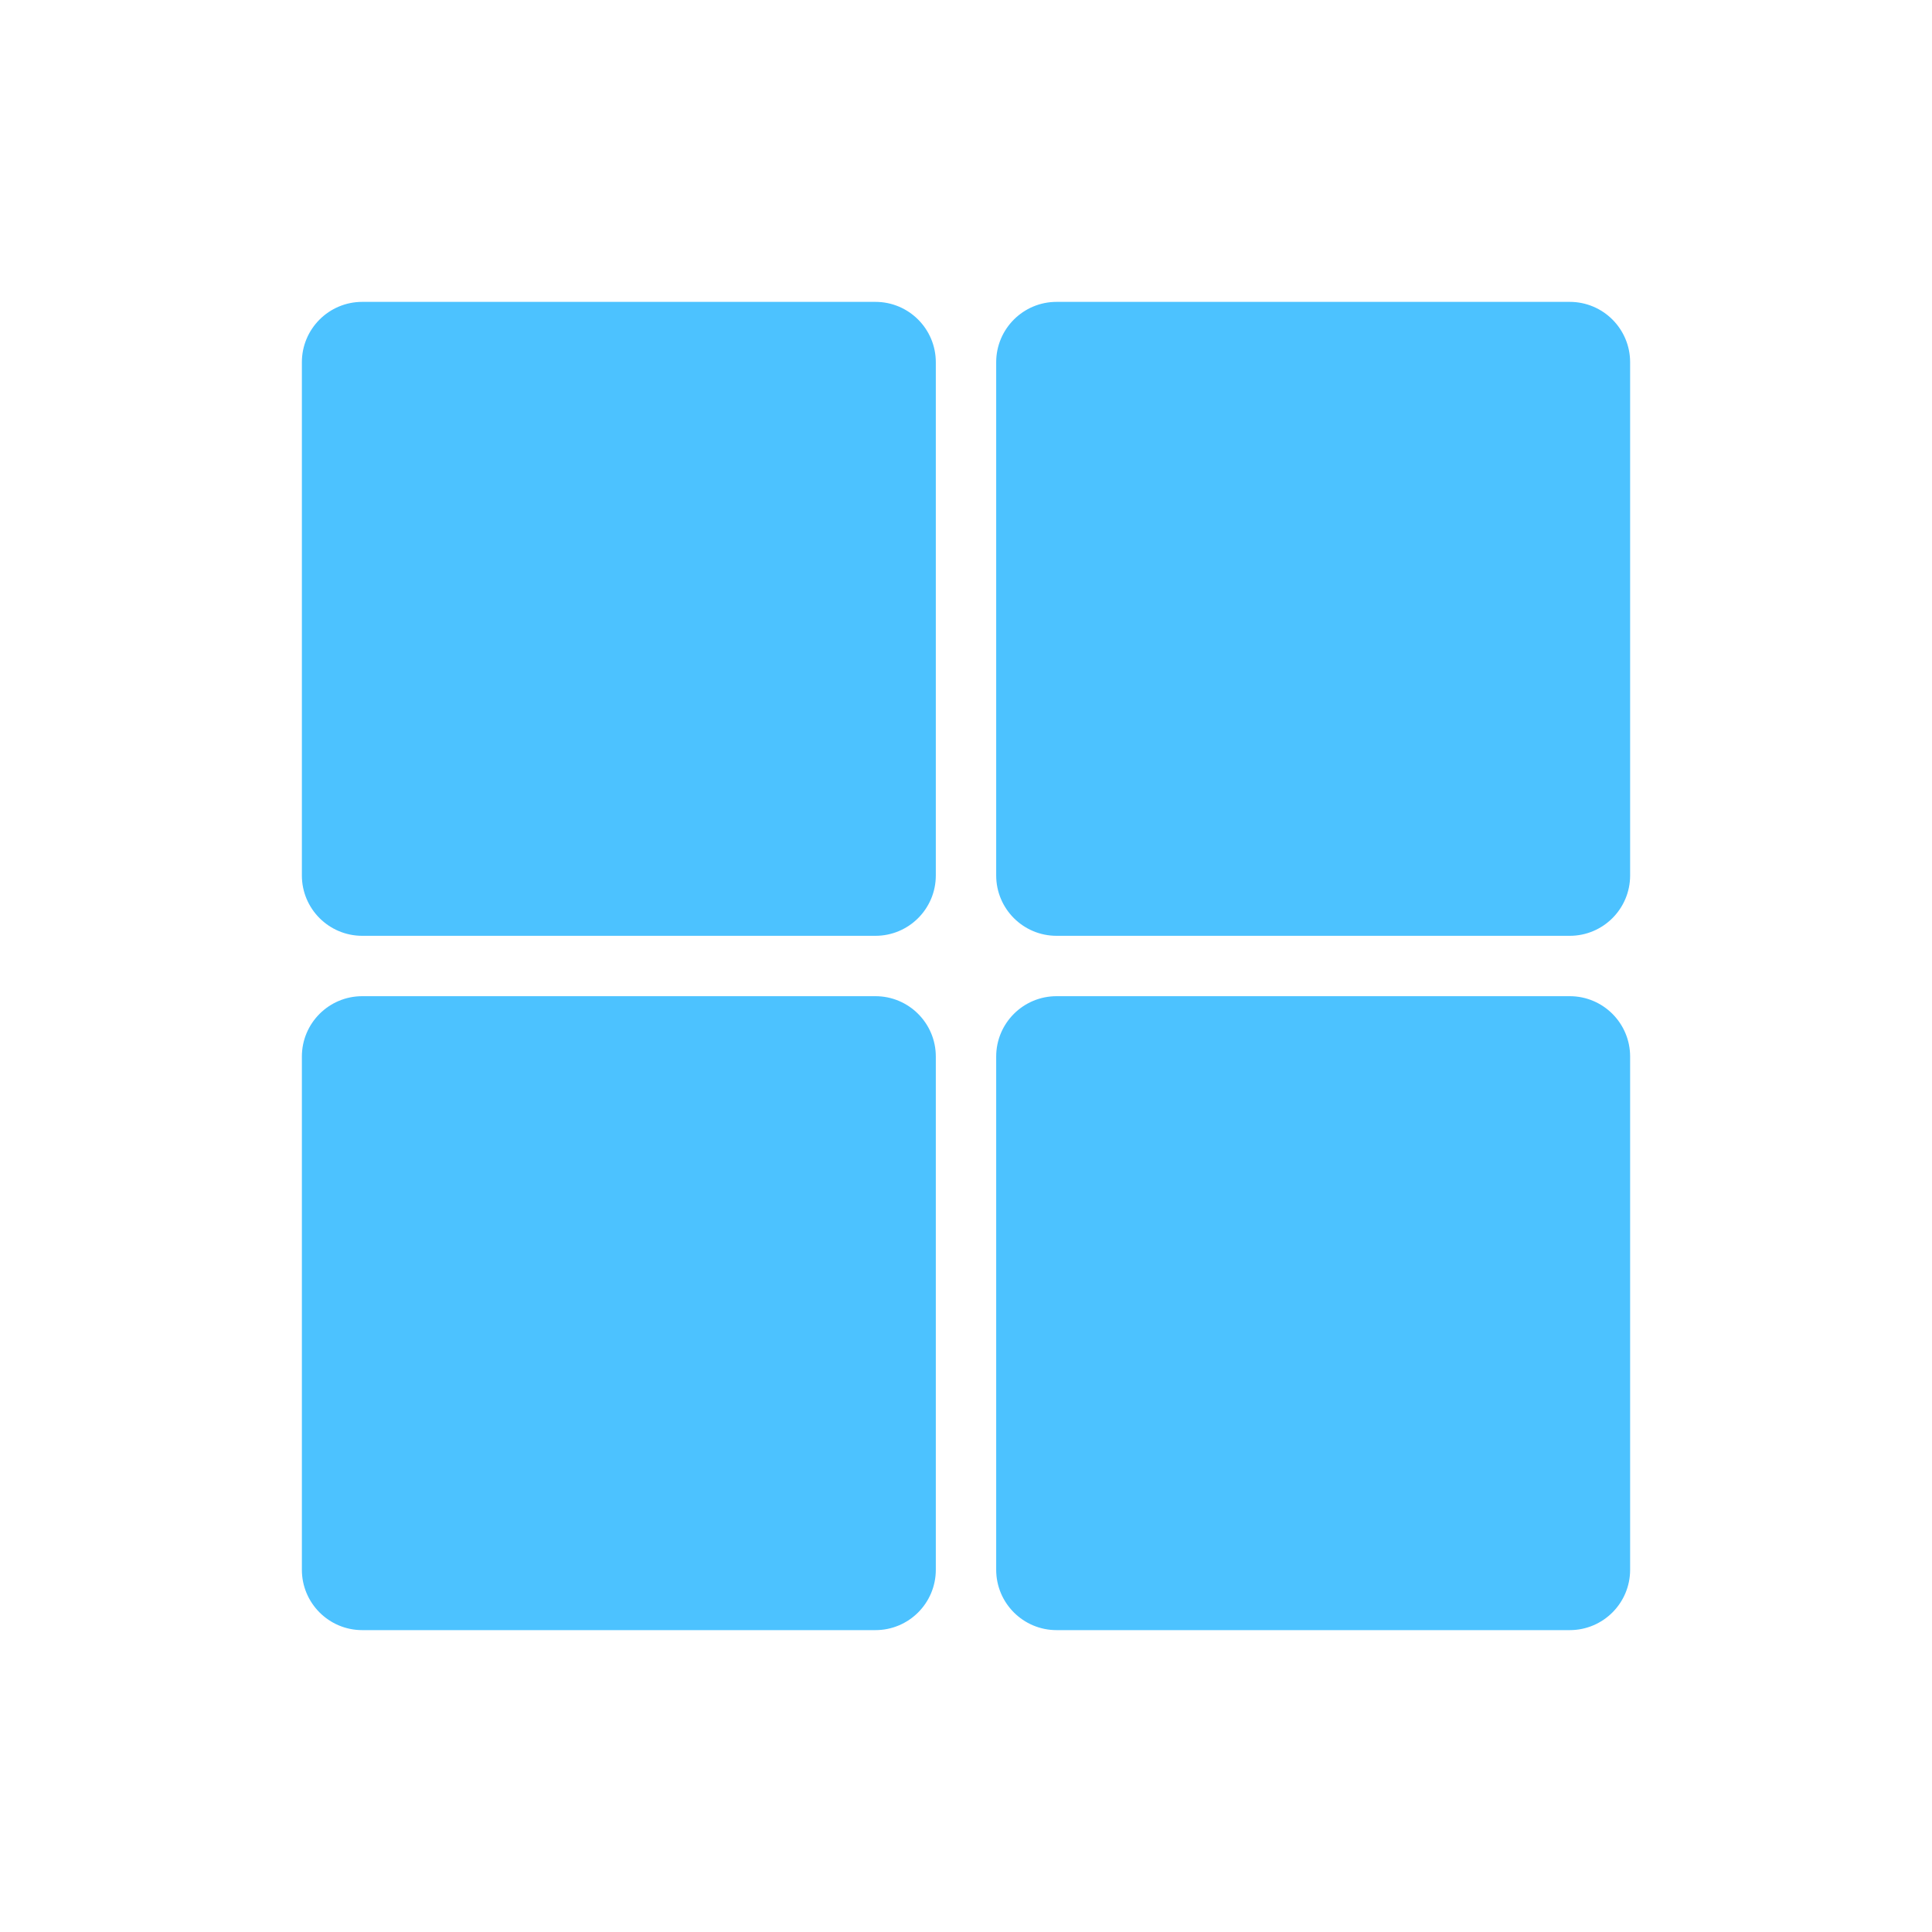
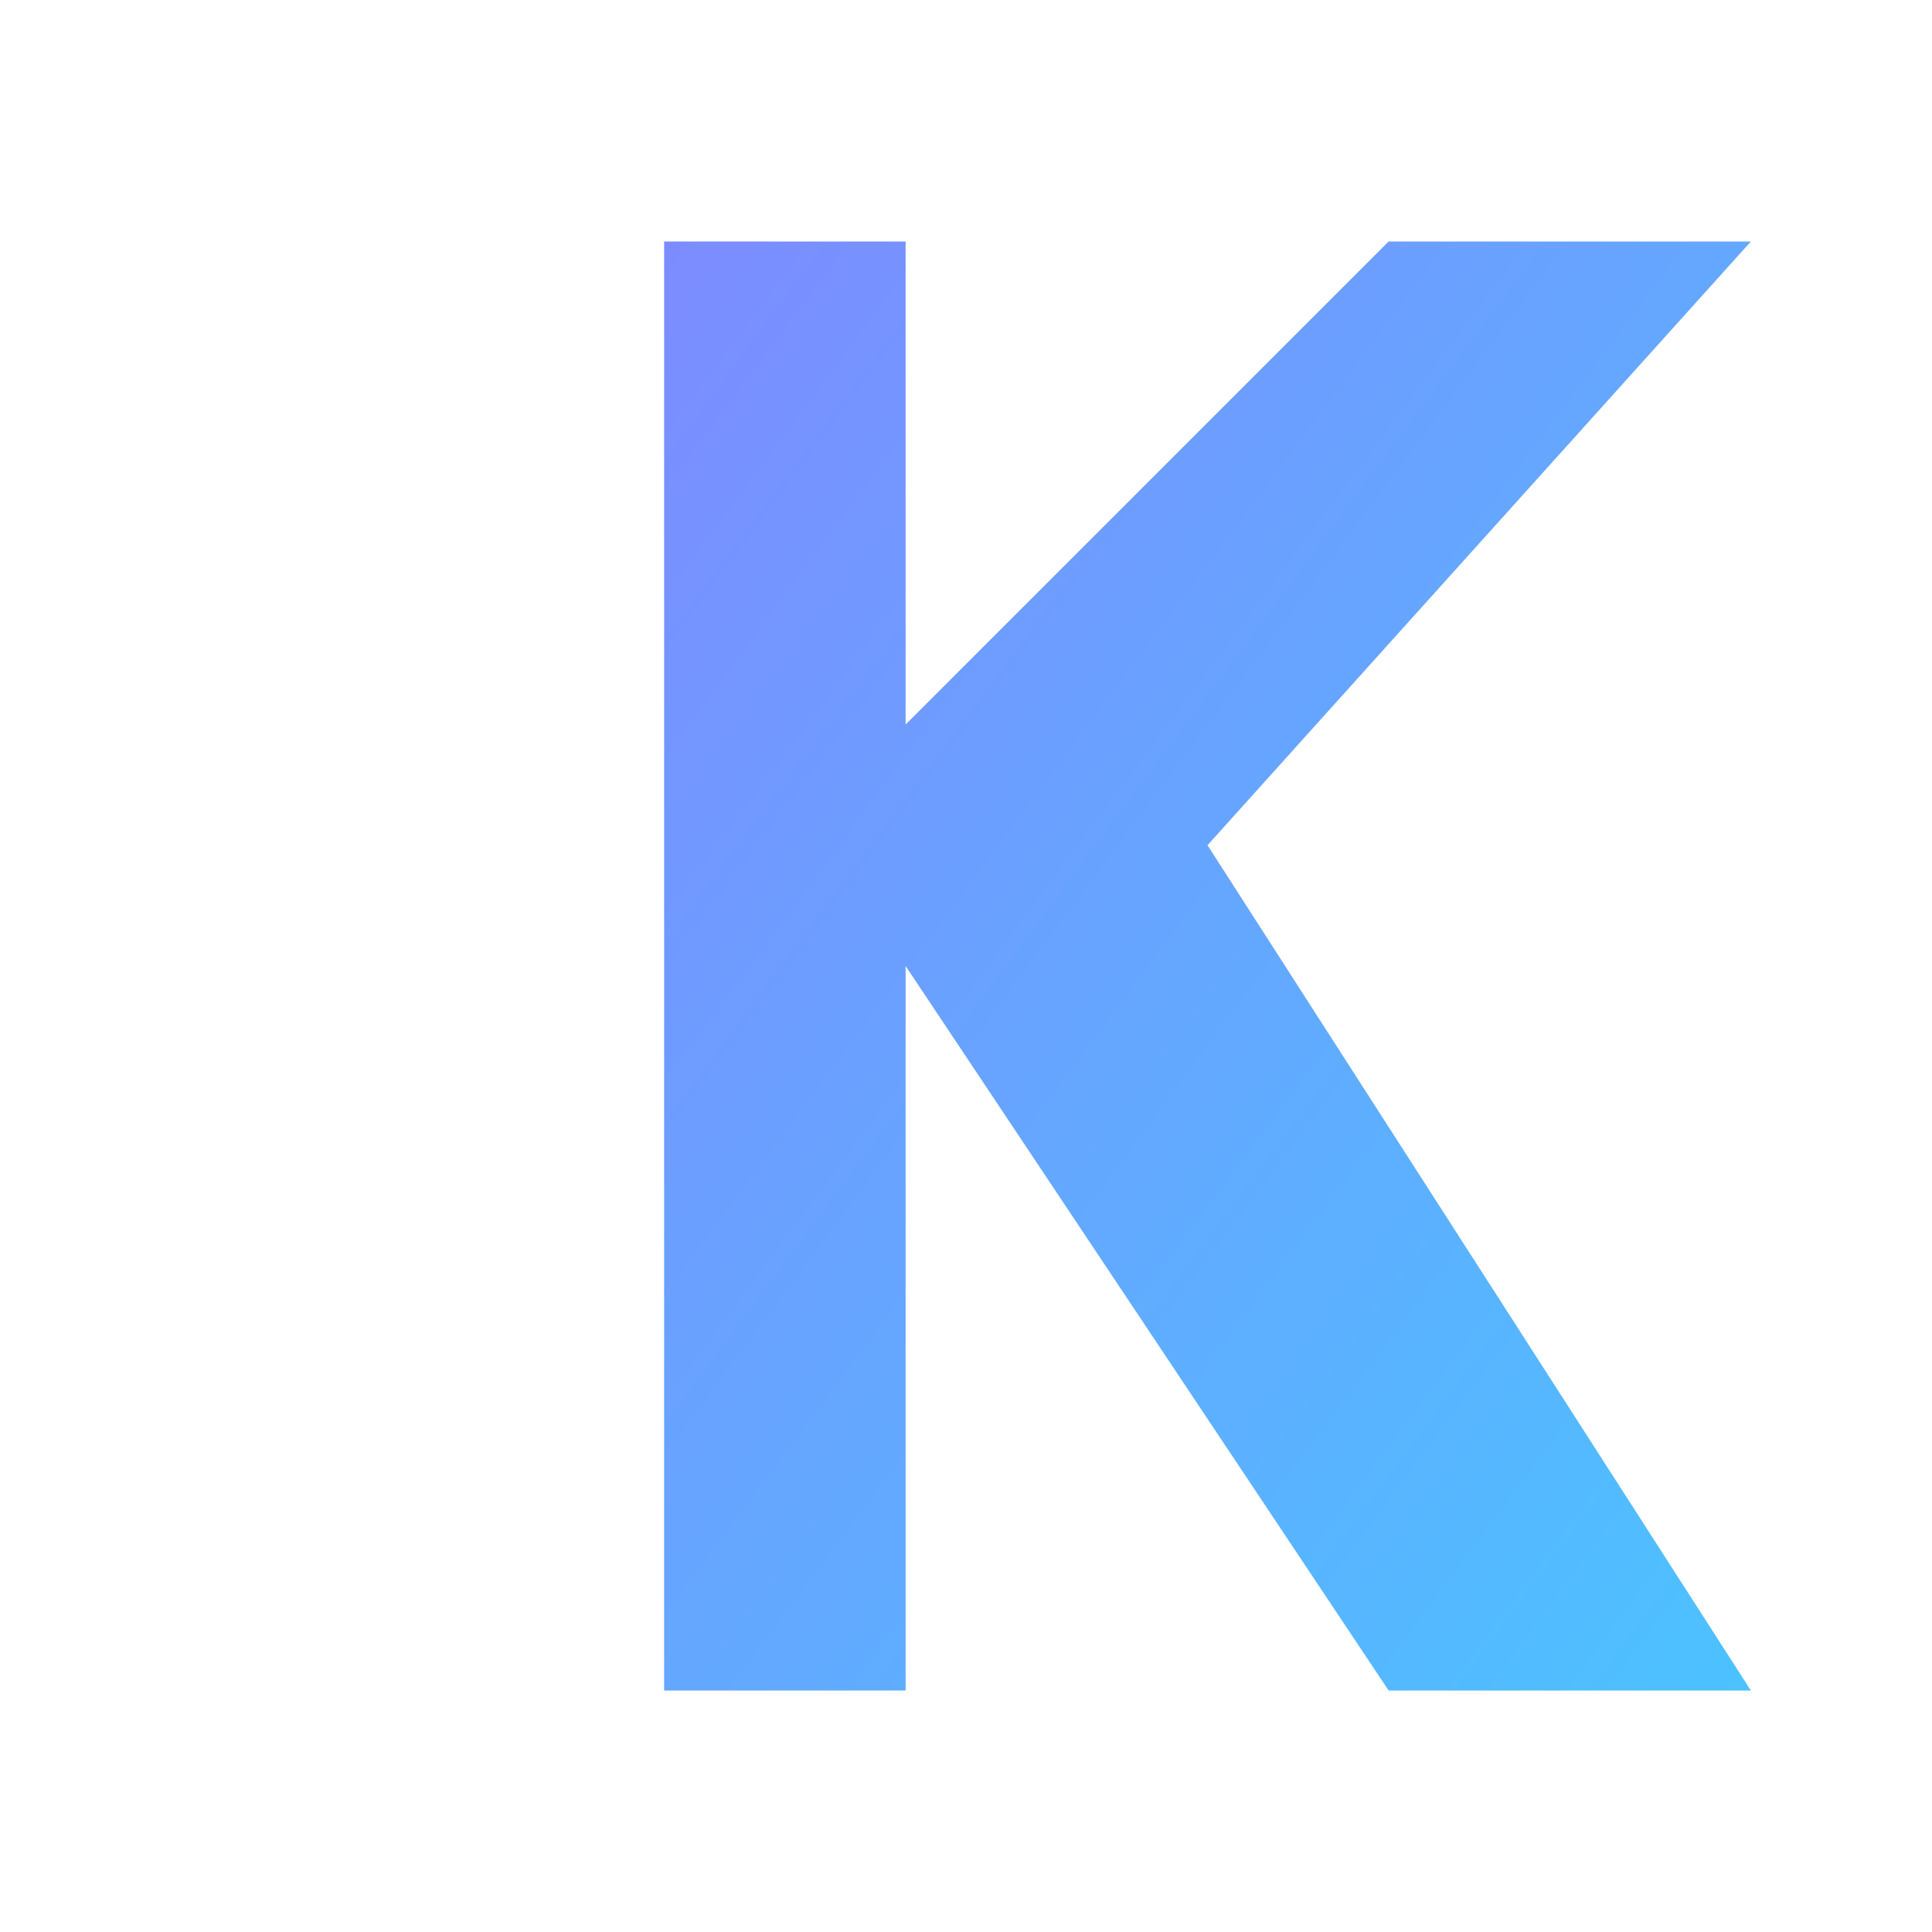
<svg xmlns="http://www.w3.org/2000/svg" viewBox="0 0 64 64">
-   <g fill="#4cc2ff">
-     <rect x="10" y="10" width="21" height="21" rx="2" />
-     <rect x="33" y="10" width="21" height="21" rx="2" />
-     <rect x="10" y="33" width="21" height="21" rx="2" />
-     <rect x="33" y="33" width="21" height="21" rx="2" />
+   <defs>
+     <linearGradient id="kfg" x1="0" y1="0" x2="1" y2="1">
+       <stop offset="0" stop-color="#7c8cff" />
+       <stop offset="1" stop-color="#4cc2ff" />
+     </linearGradient>
+   </defs>
+   <g fill="url(#kfg)">
+     <path d="M22 8 L30 8 L30 24 L46 8 L58 8 L40 28 L58 56 L46 56 L30 32 L30 56 L22 56 Z" />
  </g>
</svg>
